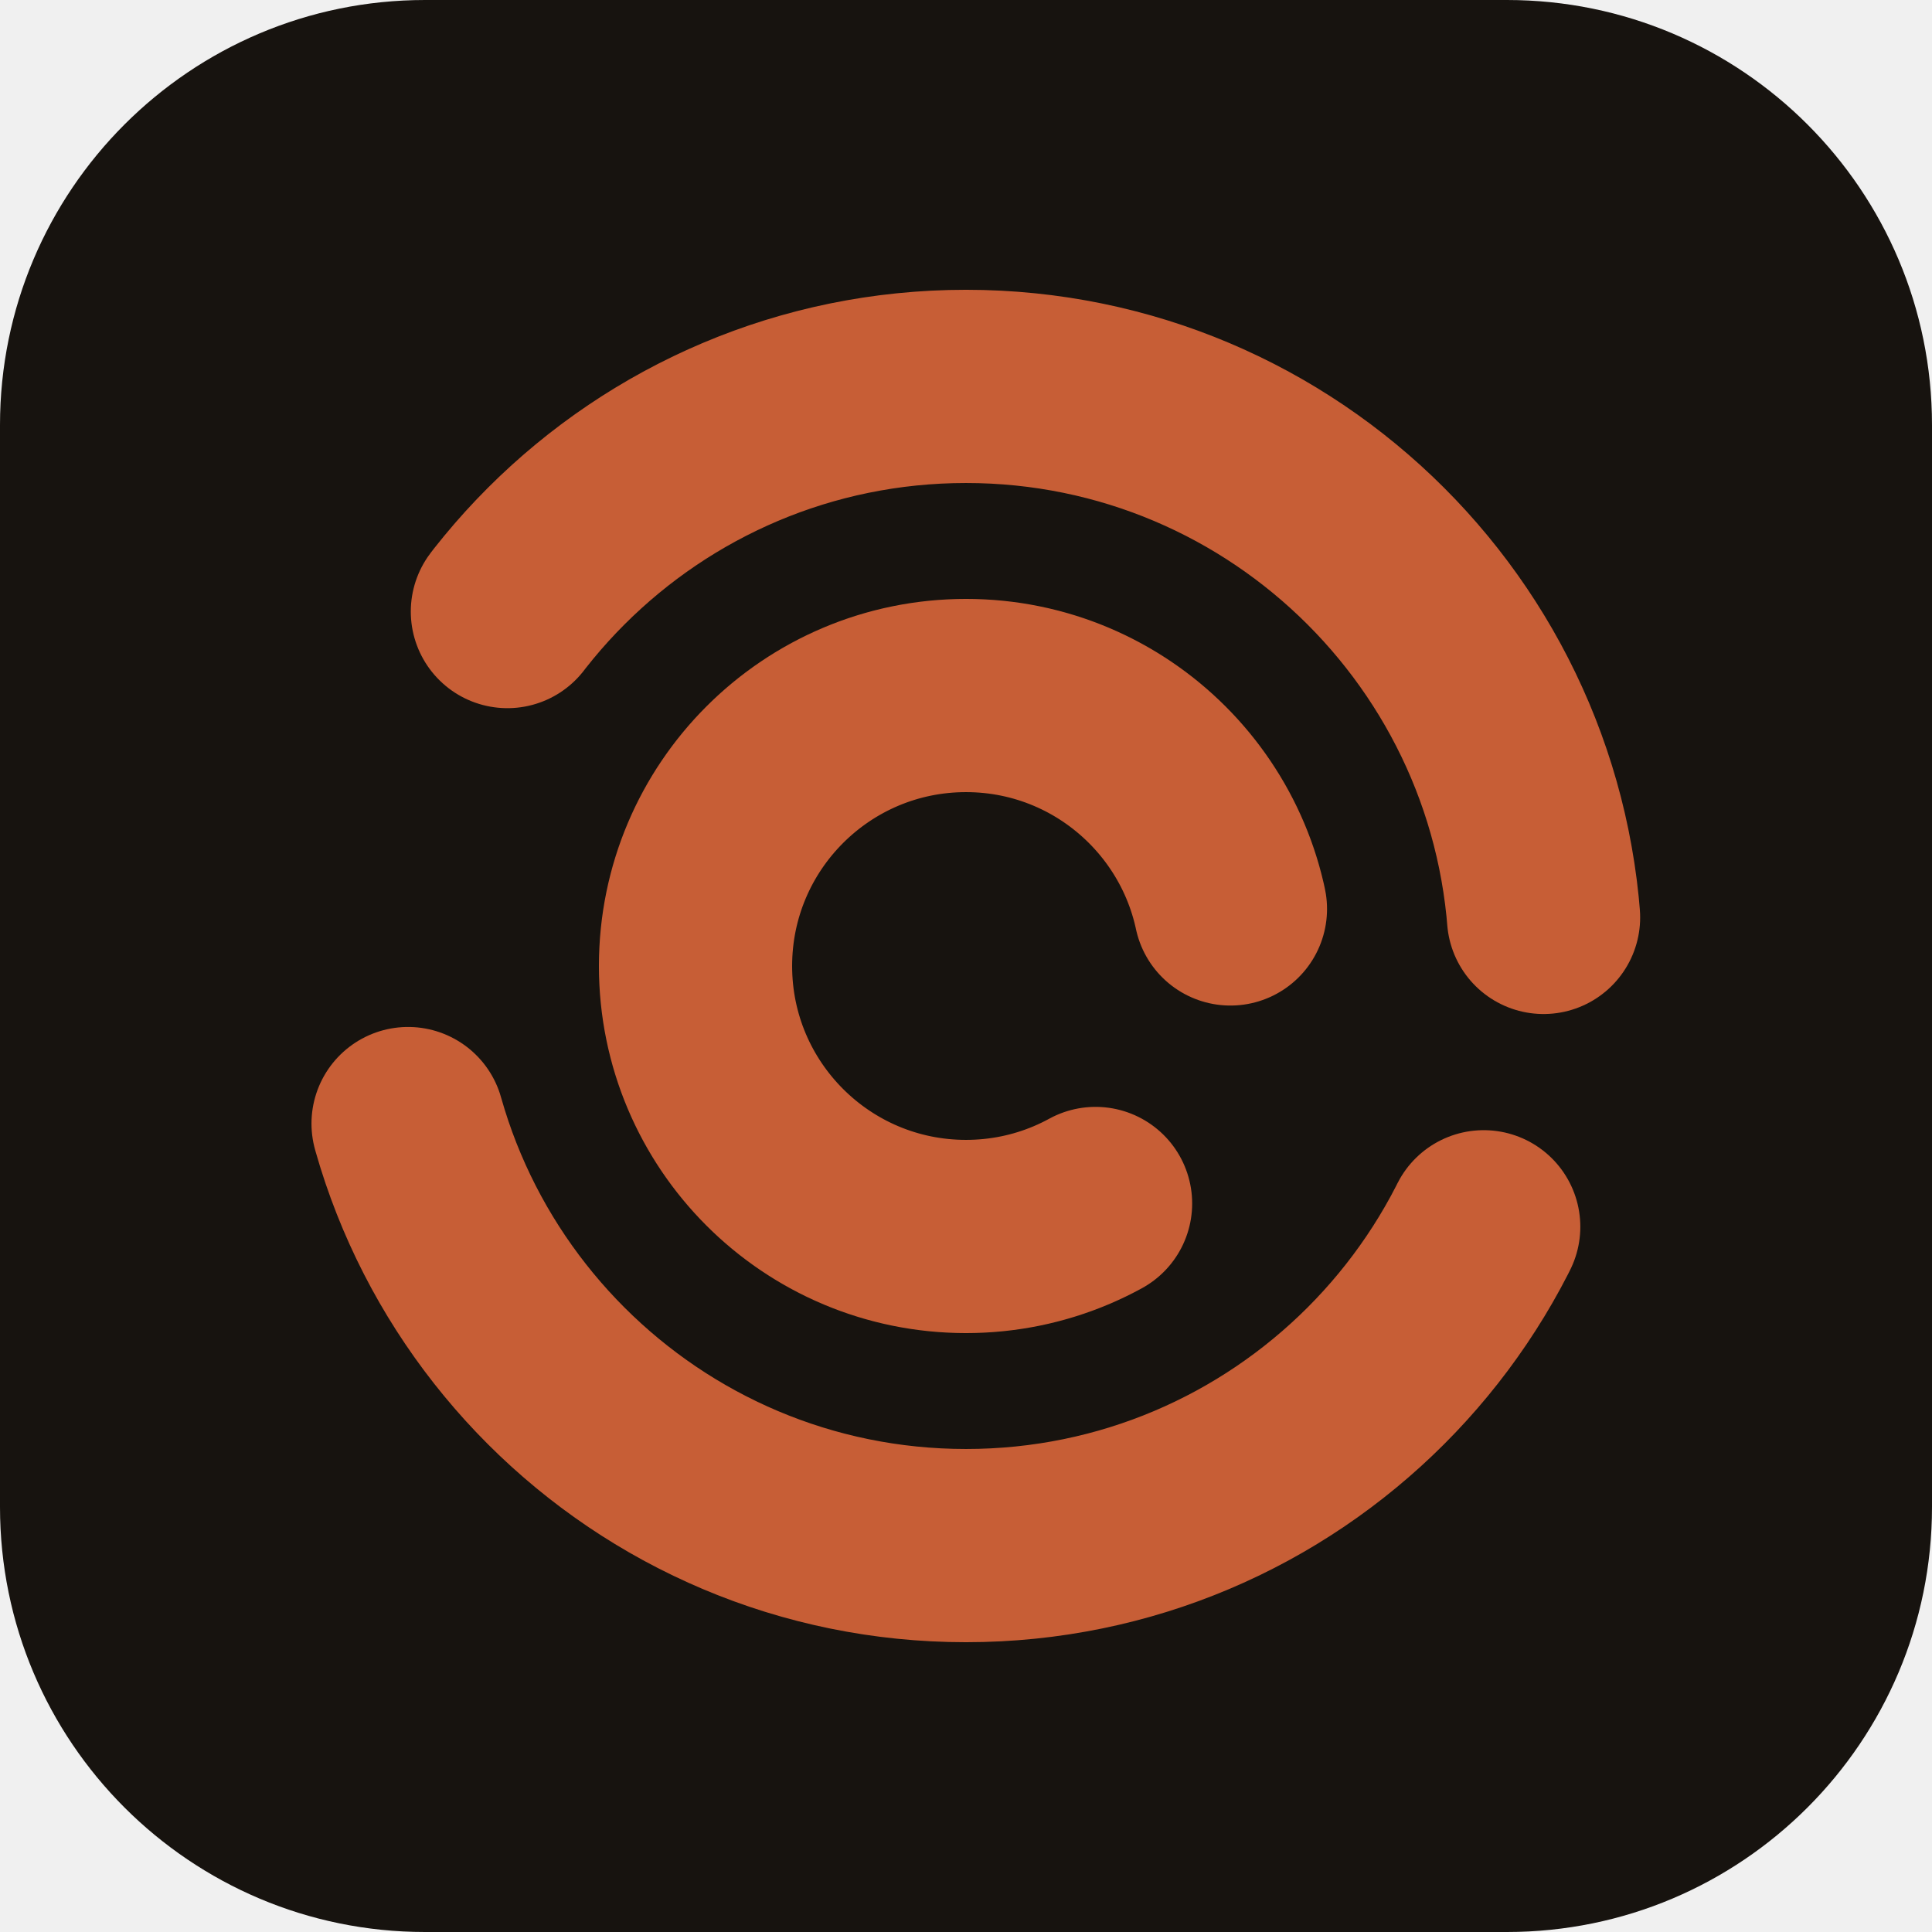
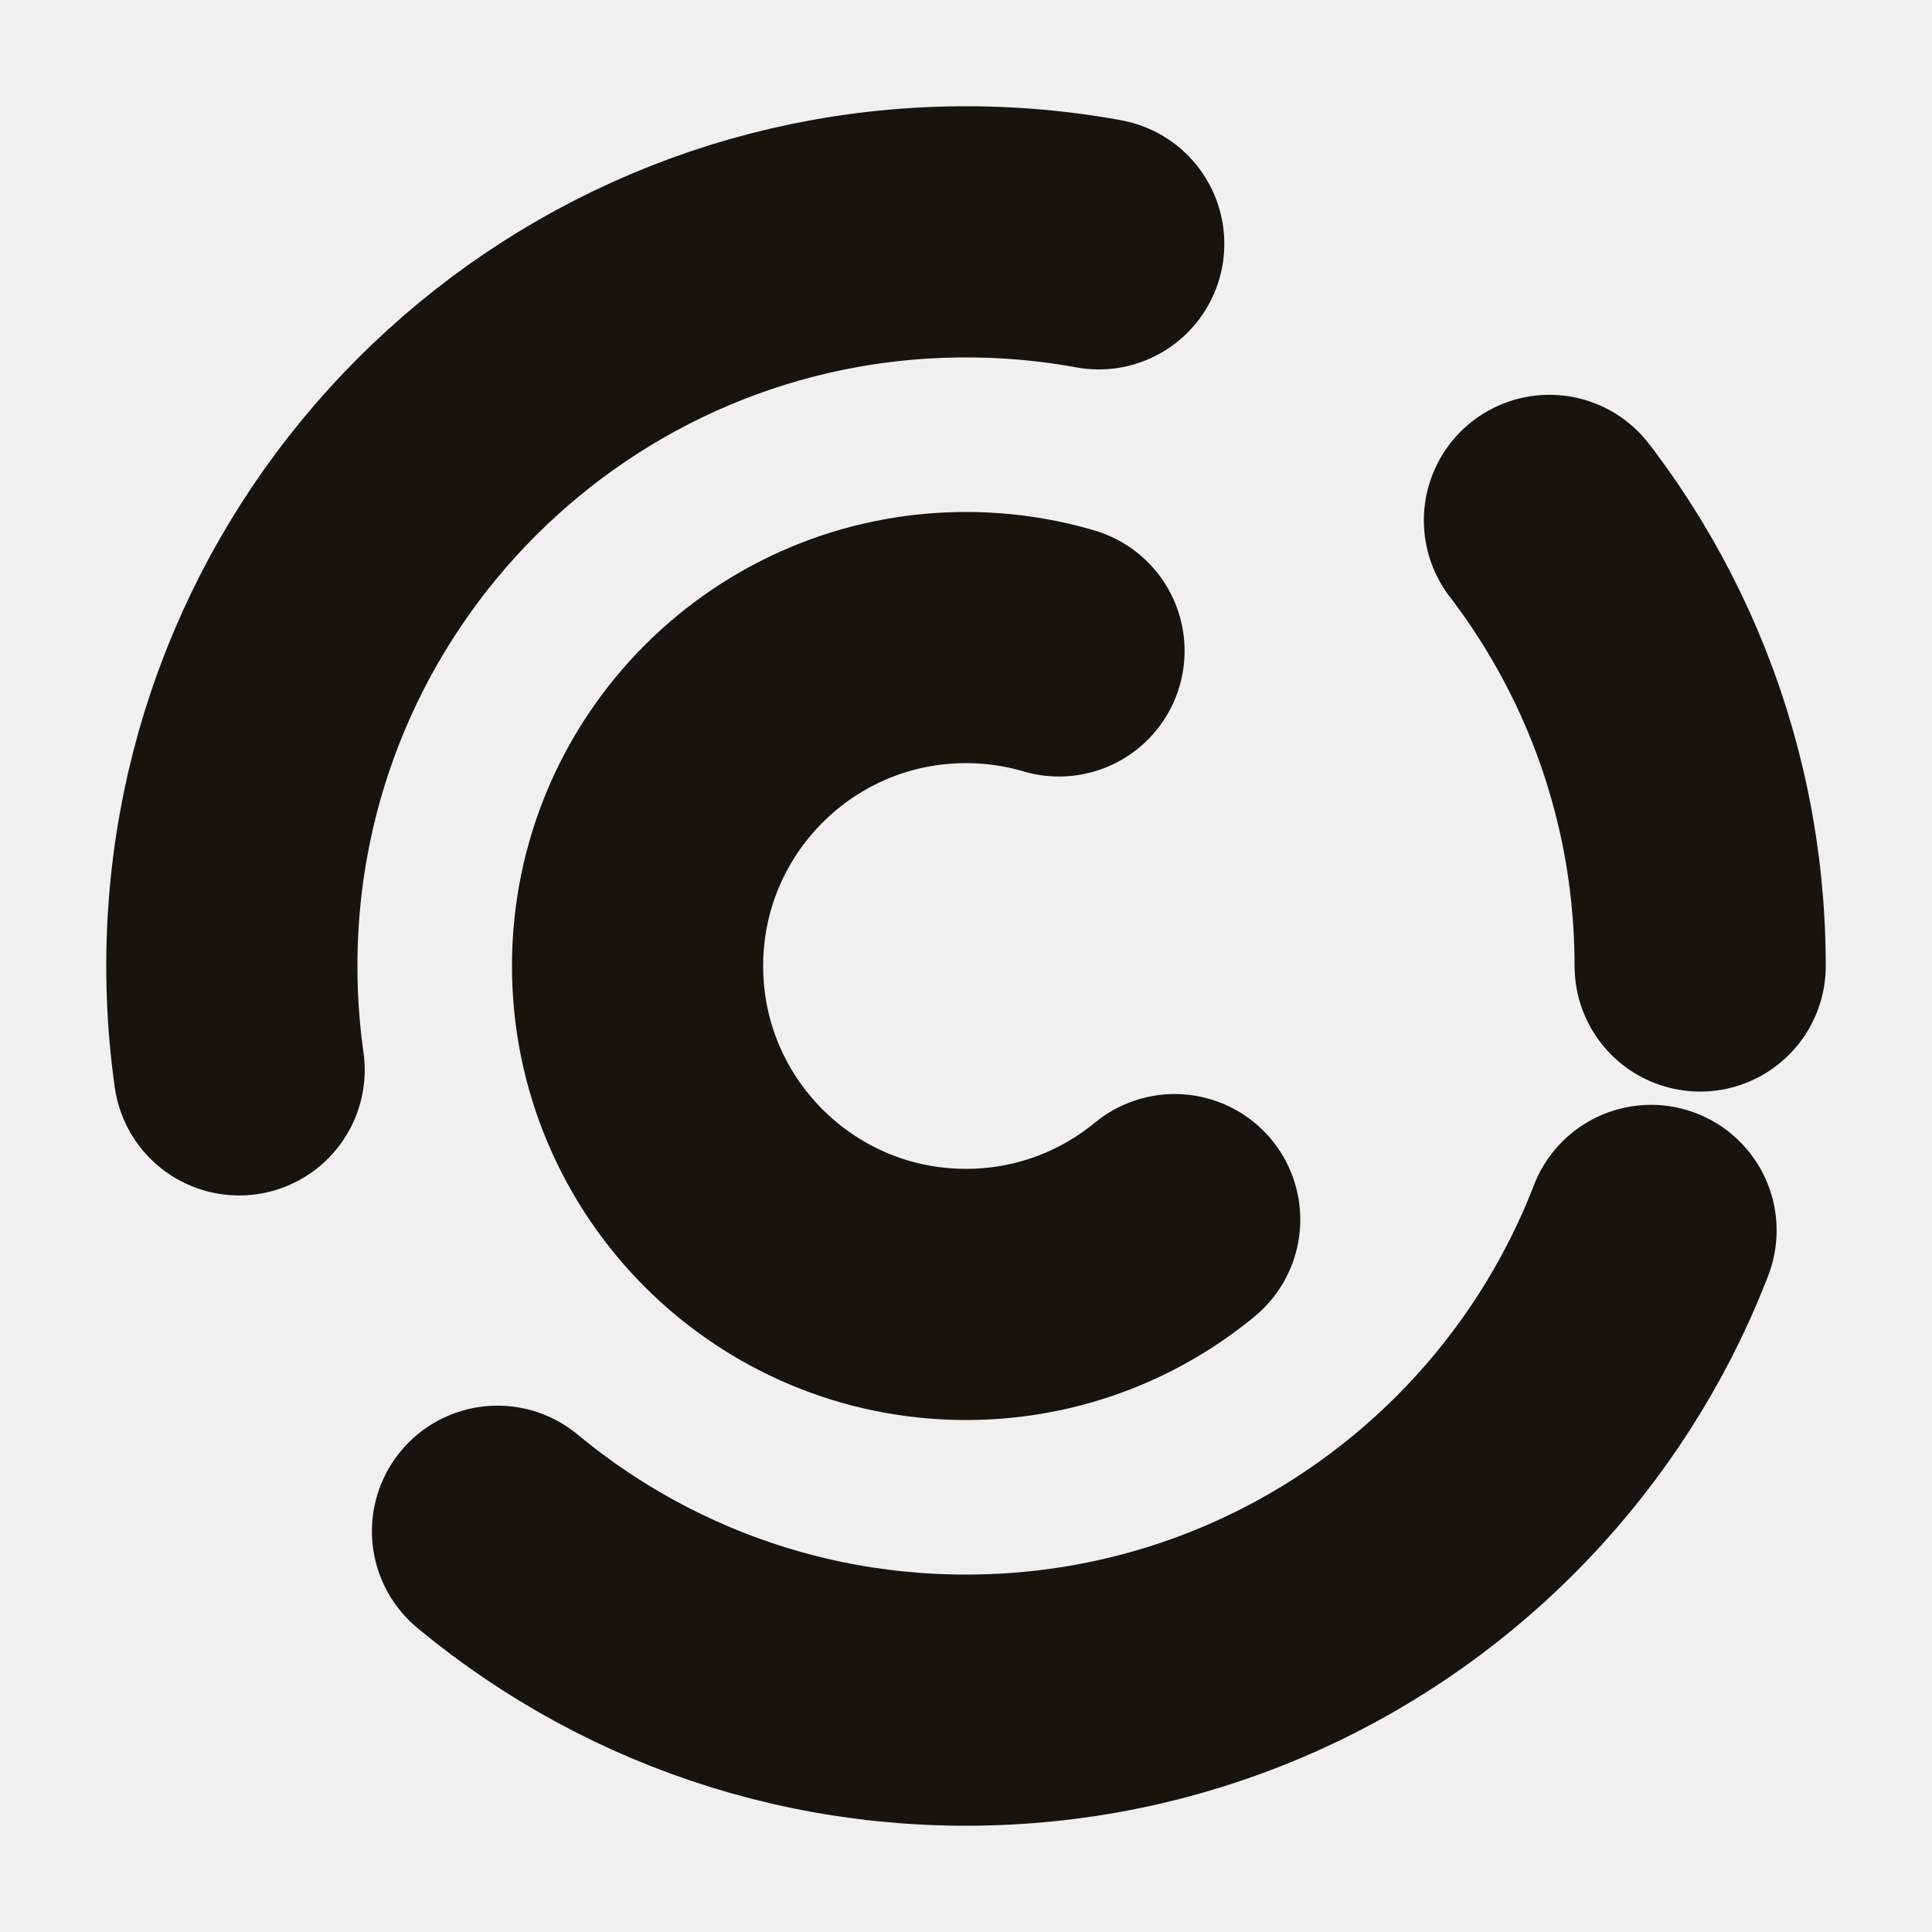
<svg xmlns="http://www.w3.org/2000/svg" viewBox="0 0 100 100">
-   <rect width="100" height="100" rx="22" fill="#17130F" />
-   <g fill="none" stroke="#C75E36" stroke-linecap="round">
-     <circle cx="50" cy="50" r="30" pathLength="100" stroke-width="10" stroke-dasharray="72 28" stroke-dashoffset="-14" />
-     <circle cx="50" cy="50" r="14" pathLength="100" stroke-width="10" stroke-dasharray="70 30" stroke-dashoffset="-15" />
+   <style>
+     .ring { stroke: #17130F; }
+     @media (prefers-color-scheme: dark) {
+       .ring { stroke: #FFFFFF; }
+     }
+   </style>
+   <g fill="none" stroke-linecap="round">
+     <circle class="ring" cx="50" cy="50" r="38" pathLength="100" stroke-width="13" stroke-dasharray="72 28" stroke-dashoffset="-14" />
+     <circle class="ring" cx="50" cy="50" r="17" pathLength="100" stroke-width="13" stroke-dasharray="70 30" stroke-dashoffset="-15" />
  </g>
</svg>
